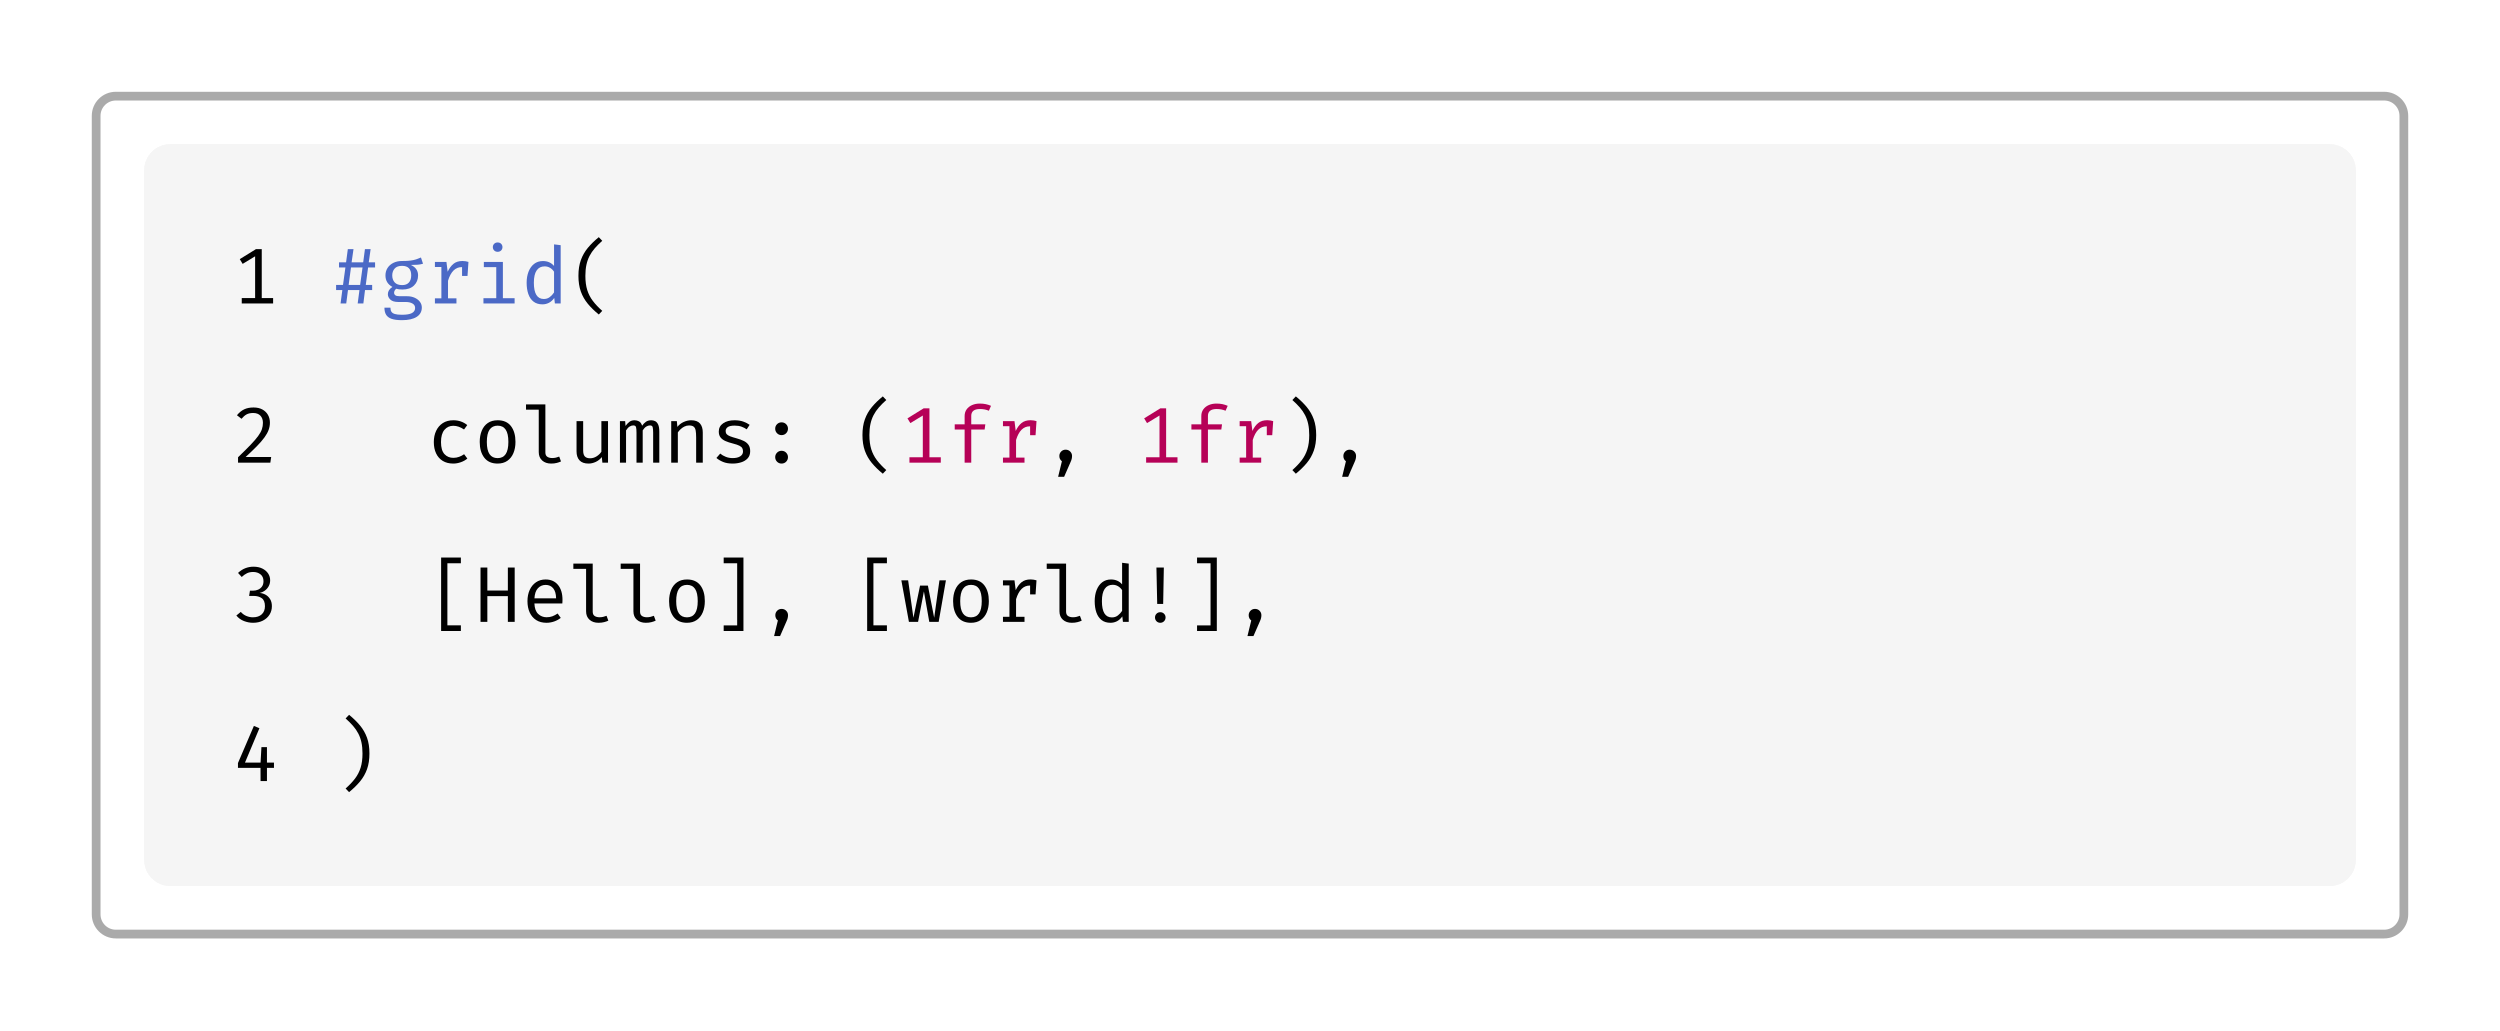
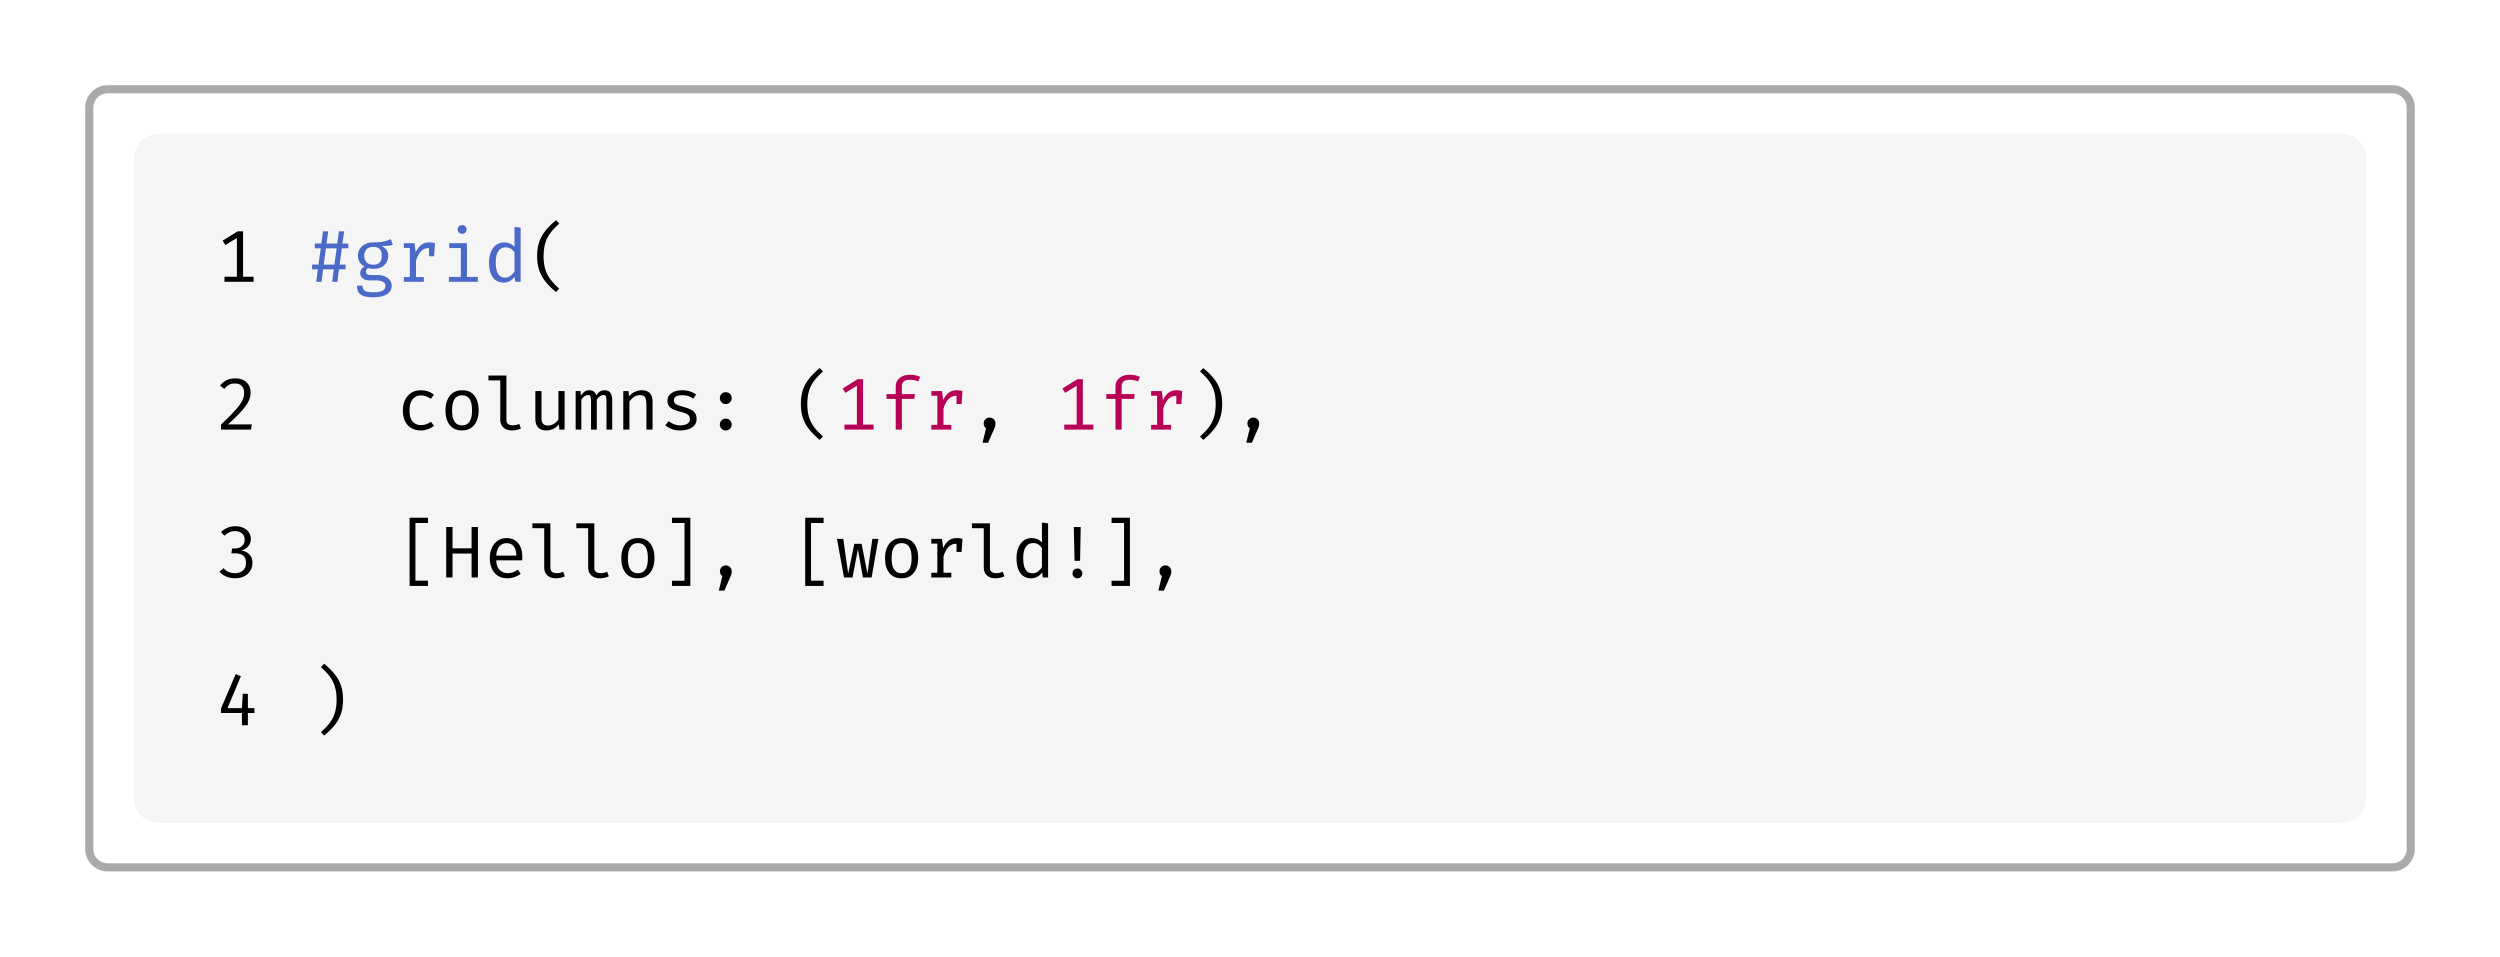
- <svg xmlns="http://www.w3.org/2000/svg" xmlns:xlink="http://www.w3.org/1999/xlink" class="typst-doc" viewBox="0 0 286 117.857" width="286pt" height="117.857pt">
+ <svg xmlns="http://www.w3.org/2000/svg" xmlns:xlink="http://www.w3.org/1999/xlink" class="typst-doc" viewBox="0 0 308 117.857" width="308pt" height="117.857pt">
  <g>
    <g transform="translate(11 11)">
      <g class="typst-group">
        <g>
          <g transform="translate(-0 -0)">
-             <path class="typst-shape" fill="none" stroke="#aaaaaa" stroke-width="1" stroke-linecap="butt" stroke-linejoin="miter" stroke-miterlimit="4" d="M 2.25 0 L 261.75 0 C 262.993 0 264 1.007 264 2.25 L 264 93.607 C 264 94.849 262.993 95.857 261.75 95.857 L 2.25 95.857 C 1.007 95.857 0 94.849 0 93.607 L 0 2.25 C 0 1.007 1.007 0 2.25 0 " />
+             <path class="typst-shape" fill="none" stroke="#aaaaaa" stroke-width="1" stroke-linecap="butt" stroke-linejoin="miter" stroke-miterlimit="4" d="M 2.25 0 L 283.75 0 C 284.993 0 286 1.007 286 2.25 L 286 93.607 C 286 94.849 284.993 95.857 283.75 95.857 L 2.25 95.857 C 1.007 95.857 0 94.849 0 93.607 L 0 2.25 C 0 1.007 1.007 0 2.25 0 " />
          </g>
          <g transform="translate(5.5 5.5)">
-             <path class="typst-shape" fill="#f5f5f5" fill-rule="nonzero" d="M 0 2.992 C 0 1.34 1.34 0 2.992 0 L 250.008 0 C 251.66 0 253 1.34 253 2.992 L 253 81.865 C 253 83.517 251.66 84.857 250.008 84.857 L 2.992 84.857 C 1.34 84.857 0 83.517 0 81.865 Z " />
+             <path class="typst-shape" fill="#f5f5f5" fill-rule="nonzero" d="M 0 2.992 C 0 1.34 1.34 0 2.992 0 L 272.008 0 C 273.66 0 275 1.34 275 2.992 L 275 81.865 C 275 83.517 273.66 84.857 272.008 84.857 L 2.992 84.857 C 1.34 84.857 0 83.517 0 81.865 Z " />
          </g>
          <g transform="translate(5.5 5.5)">
-             <g class="typst-group" clip-path="url(#cF63C4A1B3405F709861CF253362914A6)">
+             <g class="typst-group" clip-path="url(#cA59EA85BF9D7C88C020FB9491441BE40)">
              <g>
                <g transform="translate(0 0)">
                  <g class="typst-group">
                    <g>
                      <g transform="translate(-0 -0)">
-                         <path class="typst-shape" fill="#f5f5f5" fill-rule="nonzero" d="M 0 2.992 C 0 1.34 1.34 0 2.992 0 L 250.008 0 C 251.66 0 253 1.34 253 2.992 L 253 6 L 0 6 Z " />
+                         <path class="typst-shape" fill="#f5f5f5" fill-rule="nonzero" d="M 0 2.992 C 0 1.34 1.34 0 2.992 0 L 272.008 0 C 273.66 0 275 1.34 275 2.992 L 275 6 L 0 6 Z " />
                      </g>
                    </g>
                  </g>
                </g>
                <g transform="translate(0 6)">
                  <g class="typst-group">
                    <g>
                      <g transform="translate(0 0)">
                        <g class="typst-group">
                          <g>
                            <g transform="translate(-0 -0)">
                              <path class="typst-shape" fill="#f5f5f5" fill-rule="nonzero" d="M 0 0 L 0 18.214 L 18.48 18.214 L 18.48 0 Z " />
                            </g>
                            <g transform="translate(10.07262 12.21415)">
                              <g class="typst-text" transform="scale(1, -1)">
                                <use xlink:href="#g29222744C3119C4E19CAA07719ED86D1" x="0" fill="#000000" fill-rule="nonzero" />
                              </g>
                            </g>
                          </g>
                        </g>
                      </g>
                      <g transform="translate(0 18.21415)">
                        <g class="typst-group">
                          <g>
                            <g transform="translate(-0 -0)">
                              <path class="typst-shape" fill="#f5f5f5" fill-rule="nonzero" d="M 0 0 L 0 18.214 L 18.48 18.214 L 18.48 0 Z " />
                            </g>
                            <g transform="translate(10.07262 12.21415)">
                              <g class="typst-text" transform="scale(1, -1)">
                                <use xlink:href="#g217580D7F423665737282CD062A00EA7" x="0" fill="#000000" fill-rule="nonzero" />
                              </g>
                            </g>
                          </g>
                        </g>
                      </g>
                      <g transform="translate(0 36.42831)">
                        <g class="typst-group">
                          <g>
                            <g transform="translate(-0 -0)">
                              <path class="typst-shape" fill="#f5f5f5" fill-rule="nonzero" d="M 0 0 L 0 18.214 L 18.48 18.214 L 18.48 0 Z " />
                            </g>
                            <g transform="translate(10.07262 12.21415)">
                              <g class="typst-text" transform="scale(1, -1)">
                                <use xlink:href="#gC90E6003EEC6D0EA982F0FD2010583BF" x="0" fill="#000000" fill-rule="nonzero" />
                              </g>
                            </g>
                          </g>
                        </g>
                      </g>
                      <g transform="translate(0 54.64246)">
                        <g class="typst-group">
                          <g>
                            <g transform="translate(-0 -0)">
                              <path class="typst-shape" fill="#f5f5f5" fill-rule="nonzero" d="M 0 0 L 0 18.214 L 18.48 18.214 L 18.48 0 Z " />
                            </g>
                            <g transform="translate(10.07262 12.21415)">
                              <g class="typst-text" transform="scale(1, -1)">
                                <use xlink:href="#g57DEA12488AA19F65ACCBA89CE1A076E" x="0" fill="#000000" fill-rule="nonzero" />
                              </g>
                            </g>
                          </g>
                        </g>
                      </g>
                    </g>
                  </g>
                </g>
                <g transform="translate(18.48 6)">
                  <g class="typst-group">
                    <g>
                      <g transform="translate(0 0)">
                        <g class="typst-group">
                          <g>
                            <g transform="translate(-0 -0)">
-                               <path class="typst-shape" fill="#f5f5f5" fill-rule="nonzero" d="M 0 0 L 0 18.214 L 234.52 18.214 L 234.52 0 Z " />
+                               <path class="typst-shape" fill="#f5f5f5" fill-rule="nonzero" d="M 0 0 L 0 18.214 L 256.52 18.214 L 256.52 0 Z " />
                            </g>
                            <g transform="translate(2.992 12.21415)">
                              <g class="typst-text" transform="scale(1, -1)">
                                <use xlink:href="#g74B808650D57505A5C0AA9E963D71788" x="0" fill="#4b69c6" fill-rule="nonzero" />
                              </g>
                            </g>
                            <g transform="translate(8.407385 12.21415)">
                              <g class="typst-text" transform="scale(1, -1)">
                                <use xlink:href="#g608F3DC96B8044697391D2C6D88D5E29" x="0" fill="#4b69c6" fill-rule="nonzero" />
                                <use xlink:href="#g37ED1BD49742501F4CB9AD7EB0EE6BD7" x="5.415" fill="#4b69c6" fill-rule="nonzero" />
                                <use xlink:href="#g27A78CCD5F568268907C2E11F7095307" x="10.831" fill="#4b69c6" fill-rule="nonzero" />
                                <use xlink:href="#g33088D64550F31D74747C81BB90D1CC4" x="16.246" fill="#4b69c6" fill-rule="nonzero" />
                              </g>
                            </g>
                            <g transform="translate(30.06892 12.21415)">
                              <g class="typst-text" transform="scale(1, -1)">
                                <use xlink:href="#g90D5AB58DC2CB0AA3E36DBA5908609BB" x="0" fill="#000000" fill-rule="nonzero" />
                              </g>
                            </g>
                          </g>
                        </g>
                      </g>
                      <g transform="translate(0 18.21415)">
                        <g class="typst-group">
                          <g>
                            <g transform="translate(-0 -0)">
-                               <path class="typst-shape" fill="#f5f5f5" fill-rule="nonzero" d="M 0 0 L 0 18.214 L 234.52 18.214 L 234.52 0 Z " />
+                               <path class="typst-shape" fill="#f5f5f5" fill-rule="nonzero" d="M 0 0 L 0 18.214 L 256.52 18.214 L 256.52 0 Z " />
                            </g>
                            <g transform="translate(2.992 12.21415)">
                              <g class="typst-text" transform="scale(1, -1)" />
                            </g>
                            <g transform="translate(13.82277 12.21415)">
                              <g class="typst-text" transform="scale(1, -1)">
                                <use xlink:href="#g4511950C6B46377F1A0E3C1FFA3A04CC" x="0" fill="#000000" fill-rule="nonzero" />
                                <use xlink:href="#gE04C94C0AB65053C1685FC582D867715" x="5.415" fill="#000000" fill-rule="nonzero" />
                                <use xlink:href="#g916A8F0E0D247D10B291E968FCC48A85" x="10.831" fill="#000000" fill-rule="nonzero" />
                                <use xlink:href="#g7CB5804B5F57DC45A64F404ACBD77DE0" x="16.246" fill="#000000" fill-rule="nonzero" />
                                <use xlink:href="#g1DE327B53DA9AB5A73E8F4343AC4BD25" x="21.662" fill="#000000" fill-rule="nonzero" />
                                <use xlink:href="#g82FAD4DF3B7FE3F7DAC879C28D4E825" x="27.077" fill="#000000" fill-rule="nonzero" />
                                <use xlink:href="#g84A3E4E9C9221C81857D56B9B19DE1D" x="32.492" fill="#000000" fill-rule="nonzero" />
                              </g>
                            </g>
                            <g transform="translate(51.73046 12.21415)">
                              <g class="typst-text" transform="scale(1, -1)">
                                <use xlink:href="#g2BFA65DD2C2E19C6ED59360704563AA" x="0" fill="#000000" fill-rule="nonzero" />
                              </g>
                            </g>
                            <g transform="translate(57.14585 12.21415)">
                              <g class="typst-text" transform="scale(1, -1)" />
                            </g>
                            <g transform="translate(62.56123 12.21415)">
                              <g class="typst-text" transform="scale(1, -1)">
                                <use xlink:href="#g90D5AB58DC2CB0AA3E36DBA5908609BB" x="0" fill="#000000" fill-rule="nonzero" />
                              </g>
                            </g>
                            <g transform="translate(67.97662 12.21415)">
                              <g class="typst-text" transform="scale(1, -1)">
                                <use xlink:href="#g29222744C3119C4E19CAA07719ED86D1" x="0" fill="#b60157" fill-rule="nonzero" />
                                <use xlink:href="#g484ABFB3412814419A0E36C3D1F11C3A" x="5.415" fill="#b60157" fill-rule="nonzero" />
                                <use xlink:href="#g37ED1BD49742501F4CB9AD7EB0EE6BD7" x="10.831" fill="#b60157" fill-rule="nonzero" />
                              </g>
                            </g>
                            <g transform="translate(84.22277 12.21415)">
                              <g class="typst-text" transform="scale(1, -1)">
                                <use xlink:href="#g4470602BD832C39F63FA62C1567CE412" x="0" fill="#000000" fill-rule="nonzero" />
                              </g>
                            </g>
                            <g transform="translate(89.63815 12.21415)">
                              <g class="typst-text" transform="scale(1, -1)" />
                            </g>
                            <g transform="translate(95.05354 12.21415)">
                              <g class="typst-text" transform="scale(1, -1)">
                                <use xlink:href="#g29222744C3119C4E19CAA07719ED86D1" x="0" fill="#b60157" fill-rule="nonzero" />
                                <use xlink:href="#g484ABFB3412814419A0E36C3D1F11C3A" x="5.415" fill="#b60157" fill-rule="nonzero" />
                                <use xlink:href="#g37ED1BD49742501F4CB9AD7EB0EE6BD7" x="10.831" fill="#b60157" fill-rule="nonzero" />
                              </g>
                            </g>
                            <g transform="translate(111.2997 12.21415)">
                              <g class="typst-text" transform="scale(1, -1)">
                                <use xlink:href="#g78ACBEB2315E2F180A5164E7D2570692" x="0" fill="#000000" fill-rule="nonzero" />
                              </g>
                            </g>
                            <g transform="translate(116.7151 12.21415)">
                              <g class="typst-text" transform="scale(1, -1)">
                                <use xlink:href="#g4470602BD832C39F63FA62C1567CE412" x="0" fill="#000000" fill-rule="nonzero" />
                              </g>
                            </g>
                          </g>
                        </g>
                      </g>
                      <g transform="translate(0 36.42831)">
                        <g class="typst-group">
                          <g>
                            <g transform="translate(-0 -0)">
-                               <path class="typst-shape" fill="#f5f5f5" fill-rule="nonzero" d="M 0 0 L 0 18.214 L 234.52 18.214 L 234.52 0 Z " />
+                               <path class="typst-shape" fill="#f5f5f5" fill-rule="nonzero" d="M 0 0 L 0 18.214 L 256.52 18.214 L 256.52 0 Z " />
                            </g>
                            <g transform="translate(2.992 12.21415)">
                              <g class="typst-text" transform="scale(1, -1)" />
                            </g>
                            <g transform="translate(13.82277 12.21415)">
                              <g class="typst-text" transform="scale(1, -1)">
                                <use xlink:href="#g409DF4D1F564CE7C7A6EF2609F6B8006" x="0" fill="#000000" fill-rule="nonzero" />
                              </g>
                            </g>
                            <g transform="translate(19.23815 12.21415)">
                              <g class="typst-text" transform="scale(1, -1)">
                                <use xlink:href="#g640EAD9B528B8FBC2255F04B306DB18D" x="0" fill="#000000" fill-rule="nonzero" />
                                <use xlink:href="#g567D8551B1FAF30C37441CFD6796FE31" x="5.415" fill="#000000" fill-rule="nonzero" />
                                <use xlink:href="#g916A8F0E0D247D10B291E968FCC48A85" x="10.831" fill="#000000" fill-rule="nonzero" />
                                <use xlink:href="#g916A8F0E0D247D10B291E968FCC48A85" x="16.246" fill="#000000" fill-rule="nonzero" />
                                <use xlink:href="#gE04C94C0AB65053C1685FC582D867715" x="21.662" fill="#000000" fill-rule="nonzero" />
                              </g>
                            </g>
                            <g transform="translate(46.31508 12.21415)">
                              <g class="typst-text" transform="scale(1, -1)">
                                <use xlink:href="#gFB293E2C0B602818053C09CA41F8DDC4" x="0" fill="#000000" fill-rule="nonzero" />
                              </g>
                            </g>
                            <g transform="translate(51.73046 12.21415)">
                              <g class="typst-text" transform="scale(1, -1)">
                                <use xlink:href="#g4470602BD832C39F63FA62C1567CE412" x="0" fill="#000000" fill-rule="nonzero" />
                              </g>
                            </g>
                            <g transform="translate(57.14585 12.21415)">
                              <g class="typst-text" transform="scale(1, -1)" />
                            </g>
                            <g transform="translate(62.56123 12.21415)">
                              <g class="typst-text" transform="scale(1, -1)">
                                <use xlink:href="#g409DF4D1F564CE7C7A6EF2609F6B8006" x="0" fill="#000000" fill-rule="nonzero" />
                              </g>
                            </g>
                            <g transform="translate(67.97662 12.21415)">
                              <g class="typst-text" transform="scale(1, -1)">
                                <use xlink:href="#g3BDC88331E1FCE0E990250A7F981B9B" x="0" fill="#000000" fill-rule="nonzero" />
                                <use xlink:href="#gE04C94C0AB65053C1685FC582D867715" x="5.415" fill="#000000" fill-rule="nonzero" />
                                <use xlink:href="#g37ED1BD49742501F4CB9AD7EB0EE6BD7" x="10.831" fill="#000000" fill-rule="nonzero" />
                                <use xlink:href="#g916A8F0E0D247D10B291E968FCC48A85" x="16.246" fill="#000000" fill-rule="nonzero" />
                                <use xlink:href="#g33088D64550F31D74747C81BB90D1CC4" x="21.662" fill="#000000" fill-rule="nonzero" />
                                <use xlink:href="#g8D60CCA19AB9B7BA4604A22DE7FD9B87" x="27.077" fill="#000000" fill-rule="nonzero" />
                              </g>
                            </g>
                            <g transform="translate(100.4689 12.21415)">
                              <g class="typst-text" transform="scale(1, -1)">
                                <use xlink:href="#gFB293E2C0B602818053C09CA41F8DDC4" x="0" fill="#000000" fill-rule="nonzero" />
                              </g>
                            </g>
                            <g transform="translate(105.8843 12.21415)">
                              <g class="typst-text" transform="scale(1, -1)">
                                <use xlink:href="#g4470602BD832C39F63FA62C1567CE412" x="0" fill="#000000" fill-rule="nonzero" />
                              </g>
                            </g>
                          </g>
                        </g>
                      </g>
                      <g transform="translate(0 54.64246)">
                        <g class="typst-group">
                          <g>
                            <g transform="translate(-0 -0)">
-                               <path class="typst-shape" fill="#f5f5f5" fill-rule="nonzero" d="M 0 0 L 0 18.214 L 234.52 18.214 L 234.52 0 Z " />
+                               <path class="typst-shape" fill="#f5f5f5" fill-rule="nonzero" d="M 0 0 L 0 18.214 L 256.52 18.214 L 256.52 0 Z " />
                            </g>
                            <g transform="translate(2.992 12.21415)">
                              <g class="typst-text" transform="scale(1, -1)">
                                <use xlink:href="#g78ACBEB2315E2F180A5164E7D2570692" x="0" fill="#000000" fill-rule="nonzero" />
                              </g>
                            </g>
                          </g>
                        </g>
                      </g>
                    </g>
                  </g>
                </g>
                <g transform="translate(0 78.85662)">
                  <g class="typst-group">
                    <g>
                      <g transform="translate(-0 -0)">
-                         <path class="typst-shape" fill="#f5f5f5" fill-rule="nonzero" d="M 0 0 L 253 0 L 253 3.008 C 253 4.66 251.66 6 250.008 6 L 2.992 6 C 1.34 6 0 4.66 0 3.008 Z " />
+                         <path class="typst-shape" fill="#f5f5f5" fill-rule="nonzero" d="M 0 0 L 275 0 L 275 3.008 C 275 4.66 273.66 6 272.008 6 L 2.992 6 C 1.34 6 0 4.66 0 3.008 Z " />
                      </g>
                    </g>
                  </g>
                </g>
              </g>
            </g>
          </g>
        </g>
      </g>
    </g>
  </g>
  <defs id="glyph">
    <symbol id="g29222744C3119C4E19CAA07719ED86D1" overflow="visible">
      <path d="M 4.671 0.618 L 4.671 0 L 1.083 0 L 1.083 0.618 L 2.613 0.618 L 2.613 5.393 L 1.187 4.526 L 0.857 5.068 L 2.708 6.214 L 3.371 6.214 L 3.371 0.618 L 4.671 0.618 Z " />
    </symbol>
    <symbol id="g217580D7F423665737282CD062A00EA7" overflow="visible">
      <path d="M 2.432 6.313 Q 3.019 6.313 3.439 6.086 Q 3.858 5.858 4.082 5.465 Q 4.305 5.072 4.305 4.581 Q 4.305 4.152 4.156 3.743 Q 4.007 3.335 3.68 2.886 Q 3.353 2.437 2.821 1.891 Q 2.288 1.345 1.521 0.645 L 4.45 0.645 L 4.355 0 L 0.659 0 L 0.659 0.618 Q 1.539 1.462 2.096 2.044 Q 2.654 2.626 2.96 3.048 Q 3.267 3.47 3.387 3.822 Q 3.506 4.174 3.506 4.553 Q 3.506 5.077 3.213 5.379 Q 2.92 5.682 2.396 5.682 Q 1.936 5.682 1.643 5.524 Q 1.349 5.366 1.056 5.018 L 0.533 5.424 Q 0.903 5.876 1.352 6.095 Q 1.801 6.313 2.432 6.313 Z " />
    </symbol>
    <symbol id="gC90E6003EEC6D0EA982F0FD2010583BF" overflow="visible">
      <path d="M 2.423 6.313 Q 3.01 6.313 3.439 6.101 Q 3.867 5.889 4.1 5.537 Q 4.332 5.185 4.332 4.761 Q 4.332 4.382 4.165 4.077 Q 3.998 3.773 3.723 3.574 Q 3.448 3.376 3.118 3.312 Q 3.484 3.285 3.807 3.107 Q 4.129 2.929 4.33 2.599 Q 4.531 2.27 4.531 1.792 Q 4.531 1.255 4.26 0.824 Q 3.989 0.393 3.504 0.144 Q 3.019 -0.104 2.374 -0.104 Q 1.85 -0.104 1.336 0.095 Q 0.821 0.293 0.465 0.727 L 0.975 1.142 Q 1.241 0.83 1.609 0.677 Q 1.977 0.523 2.356 0.523 Q 3.006 0.523 3.371 0.864 Q 3.737 1.205 3.737 1.792 Q 3.737 2.455 3.369 2.712 Q 3.001 2.969 2.45 2.969 L 1.927 2.969 L 2.022 3.57 L 2.387 3.57 Q 2.69 3.57 2.958 3.687 Q 3.227 3.804 3.398 4.043 Q 3.57 4.283 3.57 4.653 Q 3.57 5.167 3.227 5.438 Q 2.884 5.709 2.396 5.709 Q 1.99 5.709 1.688 5.567 Q 1.385 5.424 1.079 5.136 L 0.659 5.6 Q 1.056 5.975 1.503 6.144 Q 1.95 6.313 2.423 6.313 Z " />
    </symbol>
    <symbol id="g57DEA12488AA19F65ACCBA89CE1A076E" overflow="visible">
      <path d="M 3.967 3.881 L 3.967 2.117 L 4.77 2.117 L 4.77 1.512 L 3.967 1.512 L 3.967 0 L 3.236 0 L 3.231 1.512 L 0.65 1.512 L 0.65 2.062 L 2.473 6.313 L 3.105 6.047 L 1.453 2.117 L 3.236 2.117 L 3.335 3.881 L 3.967 3.881 Z " />
    </symbol>
    <symbol id="g74B808650D57505A5C0AA9E963D71788" overflow="visible">
      <path d="M 4.138 4.116 L 3.872 2.117 L 4.603 2.117 L 4.603 1.53 L 3.786 1.53 L 3.597 0 L 2.947 0 L 3.15 1.53 L 1.837 1.53 L 1.638 0 L 0.988 0 L 1.191 1.53 L 0.478 1.53 L 0.478 2.117 L 1.268 2.117 L 1.543 4.116 L 0.812 4.116 L 0.812 4.707 L 1.62 4.707 L 1.819 6.214 L 2.469 6.214 L 2.252 4.707 L 3.579 4.707 L 3.777 6.214 L 4.427 6.214 L 4.215 4.707 L 4.937 4.707 L 4.937 4.116 L 4.138 4.116 Z M 1.913 2.117 L 3.227 2.117 L 3.502 4.116 L 2.18 4.116 L 1.913 2.117 Z " />
    </symbol>
    <symbol id="g608F3DC96B8044697391D2C6D88D5E29" overflow="visible">
      <path d="M 4.77 5.257 L 5.005 4.544 Q 4.698 4.45 4.357 4.427 Q 4.016 4.405 3.615 4.405 Q 4.441 4.025 4.441 3.209 Q 4.441 2.505 3.969 2.049 Q 3.497 1.593 2.654 1.593 Q 2.414 1.593 2.254 1.616 Q 2.094 1.638 1.945 1.683 Q 1.837 1.607 1.767 1.482 Q 1.697 1.358 1.697 1.223 Q 1.697 1.051 1.832 0.939 Q 1.968 0.826 2.333 0.826 L 3.191 0.826 Q 3.669 0.826 4.048 0.654 Q 4.427 0.483 4.648 0.192 Q 4.869 -0.099 4.869 -0.465 Q 4.869 -1.164 4.276 -1.539 Q 3.682 -1.913 2.599 -1.913 Q 1.841 -1.913 1.403 -1.758 Q 0.966 -1.602 0.778 -1.284 Q 0.591 -0.966 0.591 -0.483 L 1.277 -0.483 Q 1.277 -0.758 1.385 -0.939 Q 1.494 -1.119 1.778 -1.207 Q 2.062 -1.295 2.595 -1.295 Q 3.38 -1.295 3.741 -1.099 Q 4.102 -0.903 4.102 -0.514 Q 4.102 -0.176 3.795 -0.005 Q 3.488 0.167 3.028 0.167 L 2.18 0.167 Q 1.561 0.167 1.273 0.438 Q 0.984 0.709 0.984 1.061 Q 0.984 1.548 1.507 1.891 Q 0.709 2.315 0.709 3.204 Q 0.709 3.687 0.948 4.059 Q 1.187 4.432 1.616 4.644 Q 2.044 4.856 2.604 4.856 Q 3.204 4.856 3.579 4.905 Q 3.953 4.955 4.222 5.045 Q 4.49 5.136 4.77 5.257 Z M 2.604 4.301 Q 2.031 4.301 1.758 3.989 Q 1.485 3.678 1.485 3.204 Q 1.485 2.721 1.762 2.41 Q 2.04 2.098 2.622 2.098 Q 3.123 2.098 3.389 2.392 Q 3.655 2.685 3.655 3.209 Q 3.655 4.301 2.604 4.301 Z " />
    </symbol>
    <symbol id="g37ED1BD49742501F4CB9AD7EB0EE6BD7" overflow="visible">
      <path d="M 0.952 0 L 0.952 0.582 L 1.692 0.582 L 1.692 4.17 L 0.952 4.17 L 0.952 4.752 L 2.27 4.752 L 2.41 3.628 Q 2.685 4.215 3.078 4.535 Q 3.47 4.856 4.116 4.856 Q 4.314 4.856 4.47 4.826 Q 4.626 4.797 4.788 4.752 L 4.68 3.145 L 4.057 3.145 L 4.057 4.156 Q 4.039 4.156 4.016 4.156 Q 2.924 4.156 2.45 2.595 L 2.45 0.582 L 3.416 0.582 L 3.416 0 L 0.952 0 Z " />
    </symbol>
    <symbol id="g27A78CCD5F568268907C2E11F7095307" overflow="visible">
      <path d="M 2.708 6.977 Q 2.96 6.977 3.112 6.823 Q 3.263 6.67 3.263 6.449 Q 3.263 6.219 3.112 6.063 Q 2.96 5.907 2.708 5.907 Q 2.469 5.907 2.315 6.063 Q 2.162 6.219 2.162 6.449 Q 2.162 6.67 2.315 6.823 Q 2.469 6.977 2.708 6.977 Z M 3.312 4.752 L 3.312 0.6 L 4.653 0.6 L 4.653 0 L 1.088 0 L 1.088 0.6 L 2.554 0.6 L 2.554 4.152 L 1.133 4.152 L 1.133 4.752 L 3.312 4.752 Z " />
    </symbol>
    <symbol id="g33088D64550F31D74747C81BB90D1CC4" overflow="visible">
      <path d="M 3.75 6.76 L 4.508 6.665 L 4.508 0 L 3.845 0 L 3.773 0.627 Q 3.506 0.248 3.161 0.072 Q 2.816 -0.104 2.423 -0.104 Q 1.805 -0.104 1.403 0.208 Q 1.002 0.519 0.808 1.076 Q 0.614 1.634 0.614 2.369 Q 0.614 3.082 0.835 3.644 Q 1.056 4.206 1.473 4.529 Q 1.891 4.851 2.478 4.851 Q 3.267 4.851 3.75 4.292 L 3.75 6.76 Z M 2.676 4.242 Q 2.08 4.242 1.76 3.777 Q 1.44 3.312 1.44 2.369 Q 1.44 0.51 2.581 0.51 Q 2.983 0.51 3.272 0.738 Q 3.561 0.966 3.75 1.259 L 3.75 3.633 Q 3.556 3.922 3.281 4.082 Q 3.006 4.242 2.676 4.242 Z " />
    </symbol>
    <symbol id="g90D5AB58DC2CB0AA3E36DBA5908609BB" overflow="visible">
      <path d="M 1.918 3.159 Q 1.918 2.216 2.132 1.532 Q 2.347 0.848 2.775 0.284 Q 3.204 -0.28 3.849 -0.848 L 3.452 -1.264 Q 2.721 -0.668 2.2 -0.041 Q 1.679 0.587 1.401 1.358 Q 1.124 2.13 1.124 3.159 Q 1.124 4.188 1.401 4.96 Q 1.679 5.731 2.2 6.359 Q 2.721 6.986 3.452 7.582 L 3.849 7.166 Q 3.362 6.733 2.999 6.316 Q 2.635 5.898 2.396 5.438 Q 2.157 4.978 2.038 4.423 Q 1.918 3.867 1.918 3.159 Z " />
    </symbol>
    <symbol id="g4511950C6B46377F1A0E3C1FFA3A04CC" overflow="visible">
      <path d="M 3.055 0.551 Q 3.412 0.551 3.721 0.666 Q 4.03 0.781 4.292 0.966 L 4.662 0.469 Q 4.35 0.203 3.913 0.05 Q 3.475 -0.104 3.055 -0.104 Q 2.347 -0.104 1.848 0.201 Q 1.349 0.505 1.088 1.058 Q 0.826 1.611 0.826 2.356 Q 0.826 3.069 1.088 3.633 Q 1.349 4.197 1.85 4.524 Q 2.351 4.851 3.064 4.851 Q 3.971 4.851 4.653 4.301 L 4.283 3.795 Q 3.664 4.219 3.055 4.219 Q 2.441 4.219 2.044 3.757 Q 1.647 3.294 1.647 2.356 Q 1.647 1.403 2.044 0.977 Q 2.441 0.551 3.055 0.551 Z " />
    </symbol>
    <symbol id="gE04C94C0AB65053C1685FC582D867715" overflow="visible">
      <path d="M 2.717 4.851 Q 3.723 4.851 4.238 4.179 Q 4.752 3.506 4.752 2.378 Q 4.752 1.652 4.517 1.092 Q 4.283 0.533 3.827 0.214 Q 3.371 -0.104 2.708 -0.104 Q 1.701 -0.104 1.182 0.573 Q 0.663 1.25 0.663 2.369 Q 0.663 3.1 0.898 3.662 Q 1.133 4.224 1.591 4.538 Q 2.049 4.851 2.717 4.851 Z M 2.717 4.233 Q 2.103 4.233 1.789 3.777 Q 1.476 3.321 1.476 2.369 Q 1.476 1.426 1.785 0.973 Q 2.094 0.519 2.708 0.519 Q 3.321 0.519 3.631 0.975 Q 3.94 1.431 3.94 2.378 Q 3.94 3.326 3.633 3.779 Q 3.326 4.233 2.717 4.233 Z " />
    </symbol>
    <symbol id="g916A8F0E0D247D10B291E968FCC48A85" overflow="visible">
      <path d="M 2.757 6.665 L 2.757 1.173 Q 2.757 0.821 2.976 0.675 Q 3.195 0.528 3.543 0.528 Q 3.755 0.528 3.951 0.573 Q 4.147 0.618 4.341 0.695 L 4.544 0.14 Q 4.35 0.045 4.064 -0.029 Q 3.777 -0.104 3.416 -0.104 Q 2.784 -0.104 2.392 0.246 Q 1.999 0.596 1.999 1.214 L 1.999 6.065 L 0.542 6.065 L 0.542 6.665 L 2.757 6.665 Z " />
    </symbol>
    <symbol id="g7CB5804B5F57DC45A64F404ACBD77DE0" overflow="visible">
      <path d="M 1.665 4.752 L 1.665 1.385 Q 1.665 0.916 1.859 0.709 Q 2.053 0.501 2.464 0.501 Q 2.857 0.501 3.206 0.724 Q 3.556 0.948 3.75 1.255 L 3.75 4.752 L 4.508 4.752 L 4.508 0 L 3.863 0 L 3.8 0.641 Q 3.52 0.28 3.107 0.088 Q 2.694 -0.104 2.279 -0.104 Q 1.589 -0.104 1.248 0.264 Q 0.907 0.632 0.907 1.295 L 0.907 4.752 L 1.665 4.752 Z " />
    </symbol>
    <symbol id="g1DE327B53DA9AB5A73E8F4343AC4BD25" overflow="visible">
      <path d="M 4.039 4.851 Q 4.265 4.851 4.477 4.752 Q 4.689 4.653 4.824 4.368 Q 4.96 4.084 4.96 3.538 L 4.96 0 L 4.256 0 L 4.256 3.416 Q 4.256 3.863 4.201 4.062 Q 4.147 4.26 3.89 4.26 Q 3.678 4.26 3.466 4.127 Q 3.254 3.994 3.06 3.691 L 3.06 0 L 2.351 0 L 2.351 3.416 Q 2.351 3.863 2.297 4.062 Q 2.243 4.26 1.986 4.26 Q 1.765 4.26 1.557 4.127 Q 1.349 3.994 1.155 3.691 L 1.155 0 L 0.456 0 L 0.456 4.752 L 1.051 4.752 L 1.097 4.201 Q 1.291 4.477 1.532 4.664 Q 1.774 4.851 2.13 4.851 Q 2.401 4.851 2.64 4.723 Q 2.879 4.594 2.992 4.224 Q 3.186 4.504 3.43 4.678 Q 3.673 4.851 4.039 4.851 Z " />
    </symbol>
    <symbol id="g82FAD4DF3B7FE3F7DAC879C28D4E825" overflow="visible">
      <path d="M 0.907 0 L 0.907 4.752 L 1.552 4.752 L 1.611 4.093 Q 1.9 4.459 2.333 4.655 Q 2.766 4.851 3.182 4.851 Q 3.881 4.851 4.199 4.481 Q 4.517 4.111 4.517 3.452 L 4.517 0 L 3.759 0 L 3.759 2.893 Q 3.759 3.38 3.705 3.678 Q 3.651 3.976 3.477 4.116 Q 3.303 4.256 2.947 4.256 Q 2.667 4.256 2.421 4.134 Q 2.175 4.012 1.983 3.829 Q 1.792 3.646 1.665 3.461 L 1.665 0 L 0.907 0 Z " />
    </symbol>
    <symbol id="g84A3E4E9C9221C81857D56B9B19DE1D" overflow="visible">
      <path d="M 2.523 0.523 Q 3.073 0.523 3.389 0.727 Q 3.705 0.93 3.705 1.277 Q 3.705 1.489 3.626 1.647 Q 3.547 1.805 3.303 1.934 Q 3.06 2.062 2.554 2.189 Q 2.062 2.311 1.699 2.471 Q 1.336 2.631 1.135 2.888 Q 0.934 3.145 0.934 3.556 Q 0.934 4.156 1.435 4.504 Q 1.936 4.851 2.739 4.851 Q 3.312 4.851 3.739 4.698 Q 4.165 4.544 4.463 4.328 L 4.129 3.813 Q 3.863 3.998 3.536 4.118 Q 3.209 4.238 2.748 4.238 Q 2.189 4.238 1.954 4.064 Q 1.719 3.89 1.719 3.615 Q 1.719 3.403 1.834 3.265 Q 1.95 3.127 2.225 3.019 Q 2.5 2.911 2.983 2.78 Q 3.448 2.654 3.795 2.482 Q 4.143 2.311 4.335 2.033 Q 4.526 1.755 4.526 1.313 Q 4.526 0.808 4.238 0.494 Q 3.949 0.181 3.491 0.038 Q 3.033 -0.104 2.523 -0.104 Q 1.877 -0.104 1.424 0.083 Q 0.97 0.271 0.663 0.537 L 1.097 1.038 Q 1.376 0.808 1.74 0.666 Q 2.103 0.523 2.523 0.523 Z " />
    </symbol>
    <symbol id="g2BFA65DD2C2E19C6ED59360704563AA" overflow="visible">
      <path d="M 1.972 3.886 Q 1.972 4.188 2.182 4.4 Q 2.392 4.612 2.699 4.612 Q 3.015 4.612 3.224 4.4 Q 3.434 4.188 3.434 3.886 Q 3.434 3.583 3.224 3.367 Q 3.015 3.15 2.699 3.15 Q 2.392 3.15 2.182 3.367 Q 1.972 3.583 1.972 3.886 Z M 1.972 0.632 Q 1.972 0.925 2.182 1.142 Q 2.392 1.358 2.699 1.358 Q 3.015 1.358 3.224 1.142 Q 3.434 0.925 3.434 0.632 Q 3.434 0.325 3.224 0.111 Q 3.015 -0.104 2.699 -0.104 Q 2.392 -0.104 2.182 0.111 Q 1.972 0.325 1.972 0.632 Z " />
    </symbol>
    <symbol id="g484ABFB3412814419A0E36C3D1F11C3A" overflow="visible">
      <path d="M 3.714 6.76 Q 4.098 6.76 4.409 6.693 Q 4.72 6.625 5 6.503 L 4.757 5.939 Q 4.526 6.038 4.267 6.088 Q 4.007 6.137 3.737 6.137 Q 2.739 6.137 2.739 5.348 L 2.739 4.382 L 4.35 4.382 L 4.269 3.786 L 2.739 3.786 L 2.739 0 L 1.981 0 L 1.981 3.786 L 0.848 3.786 L 0.848 4.382 L 1.981 4.382 L 1.981 5.33 Q 1.981 5.772 2.209 6.092 Q 2.437 6.413 2.83 6.586 Q 3.222 6.76 3.714 6.76 Z " />
    </symbol>
    <symbol id="g4470602BD832C39F63FA62C1567CE412" overflow="visible">
      <path d="M 2.708 1.485 Q 3.019 1.485 3.229 1.273 Q 3.439 1.061 3.439 0.763 Q 3.439 0.6 3.4 0.433 Q 3.362 0.266 3.263 0.054 L 2.532 -1.62 L 1.846 -1.62 L 2.279 0.162 Q 1.986 0.375 1.986 0.763 Q 1.986 1.061 2.193 1.273 Q 2.401 1.485 2.708 1.485 Z " />
    </symbol>
    <symbol id="g78ACBEB2315E2F180A5164E7D2570692" overflow="visible">
      <path d="M 3.497 3.159 Q 3.497 3.867 3.378 4.423 Q 3.258 4.978 3.019 5.438 Q 2.78 5.898 2.417 6.316 Q 2.053 6.733 1.566 7.166 L 1.963 7.582 Q 2.694 6.986 3.215 6.359 Q 3.737 5.731 4.014 4.96 Q 4.292 4.188 4.292 3.159 Q 4.292 2.13 4.014 1.358 Q 3.737 0.587 3.215 -0.041 Q 2.694 -0.668 1.963 -1.264 L 1.566 -0.848 Q 2.211 -0.28 2.64 0.284 Q 3.069 0.848 3.283 1.532 Q 3.497 2.216 3.497 3.159 Z " />
    </symbol>
    <symbol id="g409DF4D1F564CE7C7A6EF2609F6B8006" overflow="visible">
      <path d="M 1.661 -1.042 L 1.661 7.36 L 3.922 7.36 L 3.922 6.706 L 2.378 6.706 L 2.378 -0.397 L 3.922 -0.397 L 3.922 -1.042 L 1.661 -1.042 Z " />
    </symbol>
    <symbol id="g640EAD9B528B8FBC2255F04B306DB18D" overflow="visible">
      <path d="M 3.881 0 L 3.881 2.947 L 1.534 2.947 L 1.534 0 L 0.754 0 L 0.754 6.214 L 1.534 6.214 L 1.534 3.588 L 3.881 3.588 L 3.881 6.214 L 4.662 6.214 L 4.662 0 L 3.881 0 Z " />
    </symbol>
    <symbol id="g567D8551B1FAF30C37441CFD6796FE31" overflow="visible">
      <path d="M 1.503 2.107 Q 1.534 1.282 1.938 0.905 Q 2.342 0.528 2.893 0.528 Q 3.258 0.528 3.552 0.636 Q 3.845 0.745 4.161 0.957 L 4.517 0.456 Q 4.188 0.194 3.759 0.045 Q 3.33 -0.104 2.884 -0.104 Q 2.189 -0.104 1.704 0.208 Q 1.218 0.519 0.963 1.076 Q 0.709 1.634 0.709 2.369 Q 0.709 3.091 0.963 3.651 Q 1.218 4.21 1.686 4.531 Q 2.153 4.851 2.784 4.851 Q 3.682 4.851 4.199 4.229 Q 4.716 3.606 4.716 2.523 Q 4.716 2.401 4.709 2.293 Q 4.702 2.184 4.698 2.107 L 1.503 2.107 Z M 2.793 4.229 Q 2.265 4.229 1.909 3.854 Q 1.552 3.479 1.507 2.694 L 3.985 2.694 Q 3.971 3.457 3.651 3.843 Q 3.33 4.229 2.793 4.229 Z " />
    </symbol>
    <symbol id="gFB293E2C0B602818053C09CA41F8DDC4" overflow="visible">
      <path d="M 3.755 7.36 L 3.755 -1.042 L 1.494 -1.042 L 1.494 -0.402 L 3.037 -0.402 L 3.037 6.706 L 1.494 6.706 L 1.494 7.36 L 3.755 7.36 Z " />
    </symbol>
    <symbol id="g3BDC88331E1FCE0E990250A7F981B9B" overflow="visible">
      <path d="M 4.427 0 L 3.353 0 L 2.739 3.488 L 2.071 0 L 1.024 0 L 0.158 4.752 L 0.934 4.752 L 1.539 0.469 L 2.297 4.147 L 3.195 4.147 L 3.913 0.469 L 4.517 4.752 L 5.257 4.752 L 4.427 0 Z " />
    </symbol>
    <symbol id="g8D60CCA19AB9B7BA4604A22DE7FD9B87" overflow="visible">
      <path d="M 3.109 6.214 L 3.033 2.049 L 2.351 2.049 L 2.261 6.214 L 3.109 6.214 Z M 2.699 1.106 Q 2.96 1.106 3.134 0.93 Q 3.308 0.754 3.308 0.505 Q 3.308 0.253 3.134 0.074 Q 2.96 -0.104 2.699 -0.104 Q 2.441 -0.104 2.27 0.074 Q 2.098 0.253 2.098 0.505 Q 2.098 0.754 2.27 0.93 Q 2.441 1.106 2.699 1.106 Z " />
    </symbol>
  </defs>
  <defs id="clip-path">
-     <clipPath id="cF63C4A1B3405F709861CF253362914A6">
-       <path d="M 0 2.992 C 0 1.34 1.34 0 2.992 0 L 250.008 0 C 251.66 0 253 1.34 253 2.992 L 253 81.865 C 253 83.517 251.66 84.857 250.008 84.857 L 2.992 84.857 C 1.34 84.857 0 83.517 0 81.865 Z " />
+     <clipPath id="cA59EA85BF9D7C88C020FB9491441BE40">
+       <path d="M 0 2.992 C 0 1.34 1.34 0 2.992 0 L 272.008 0 C 273.66 0 275 1.34 275 2.992 L 275 81.865 C 275 83.517 273.66 84.857 272.008 84.857 L 2.992 84.857 C 1.34 84.857 0 83.517 0 81.865 Z " />
    </clipPath>
  </defs>
</svg>
